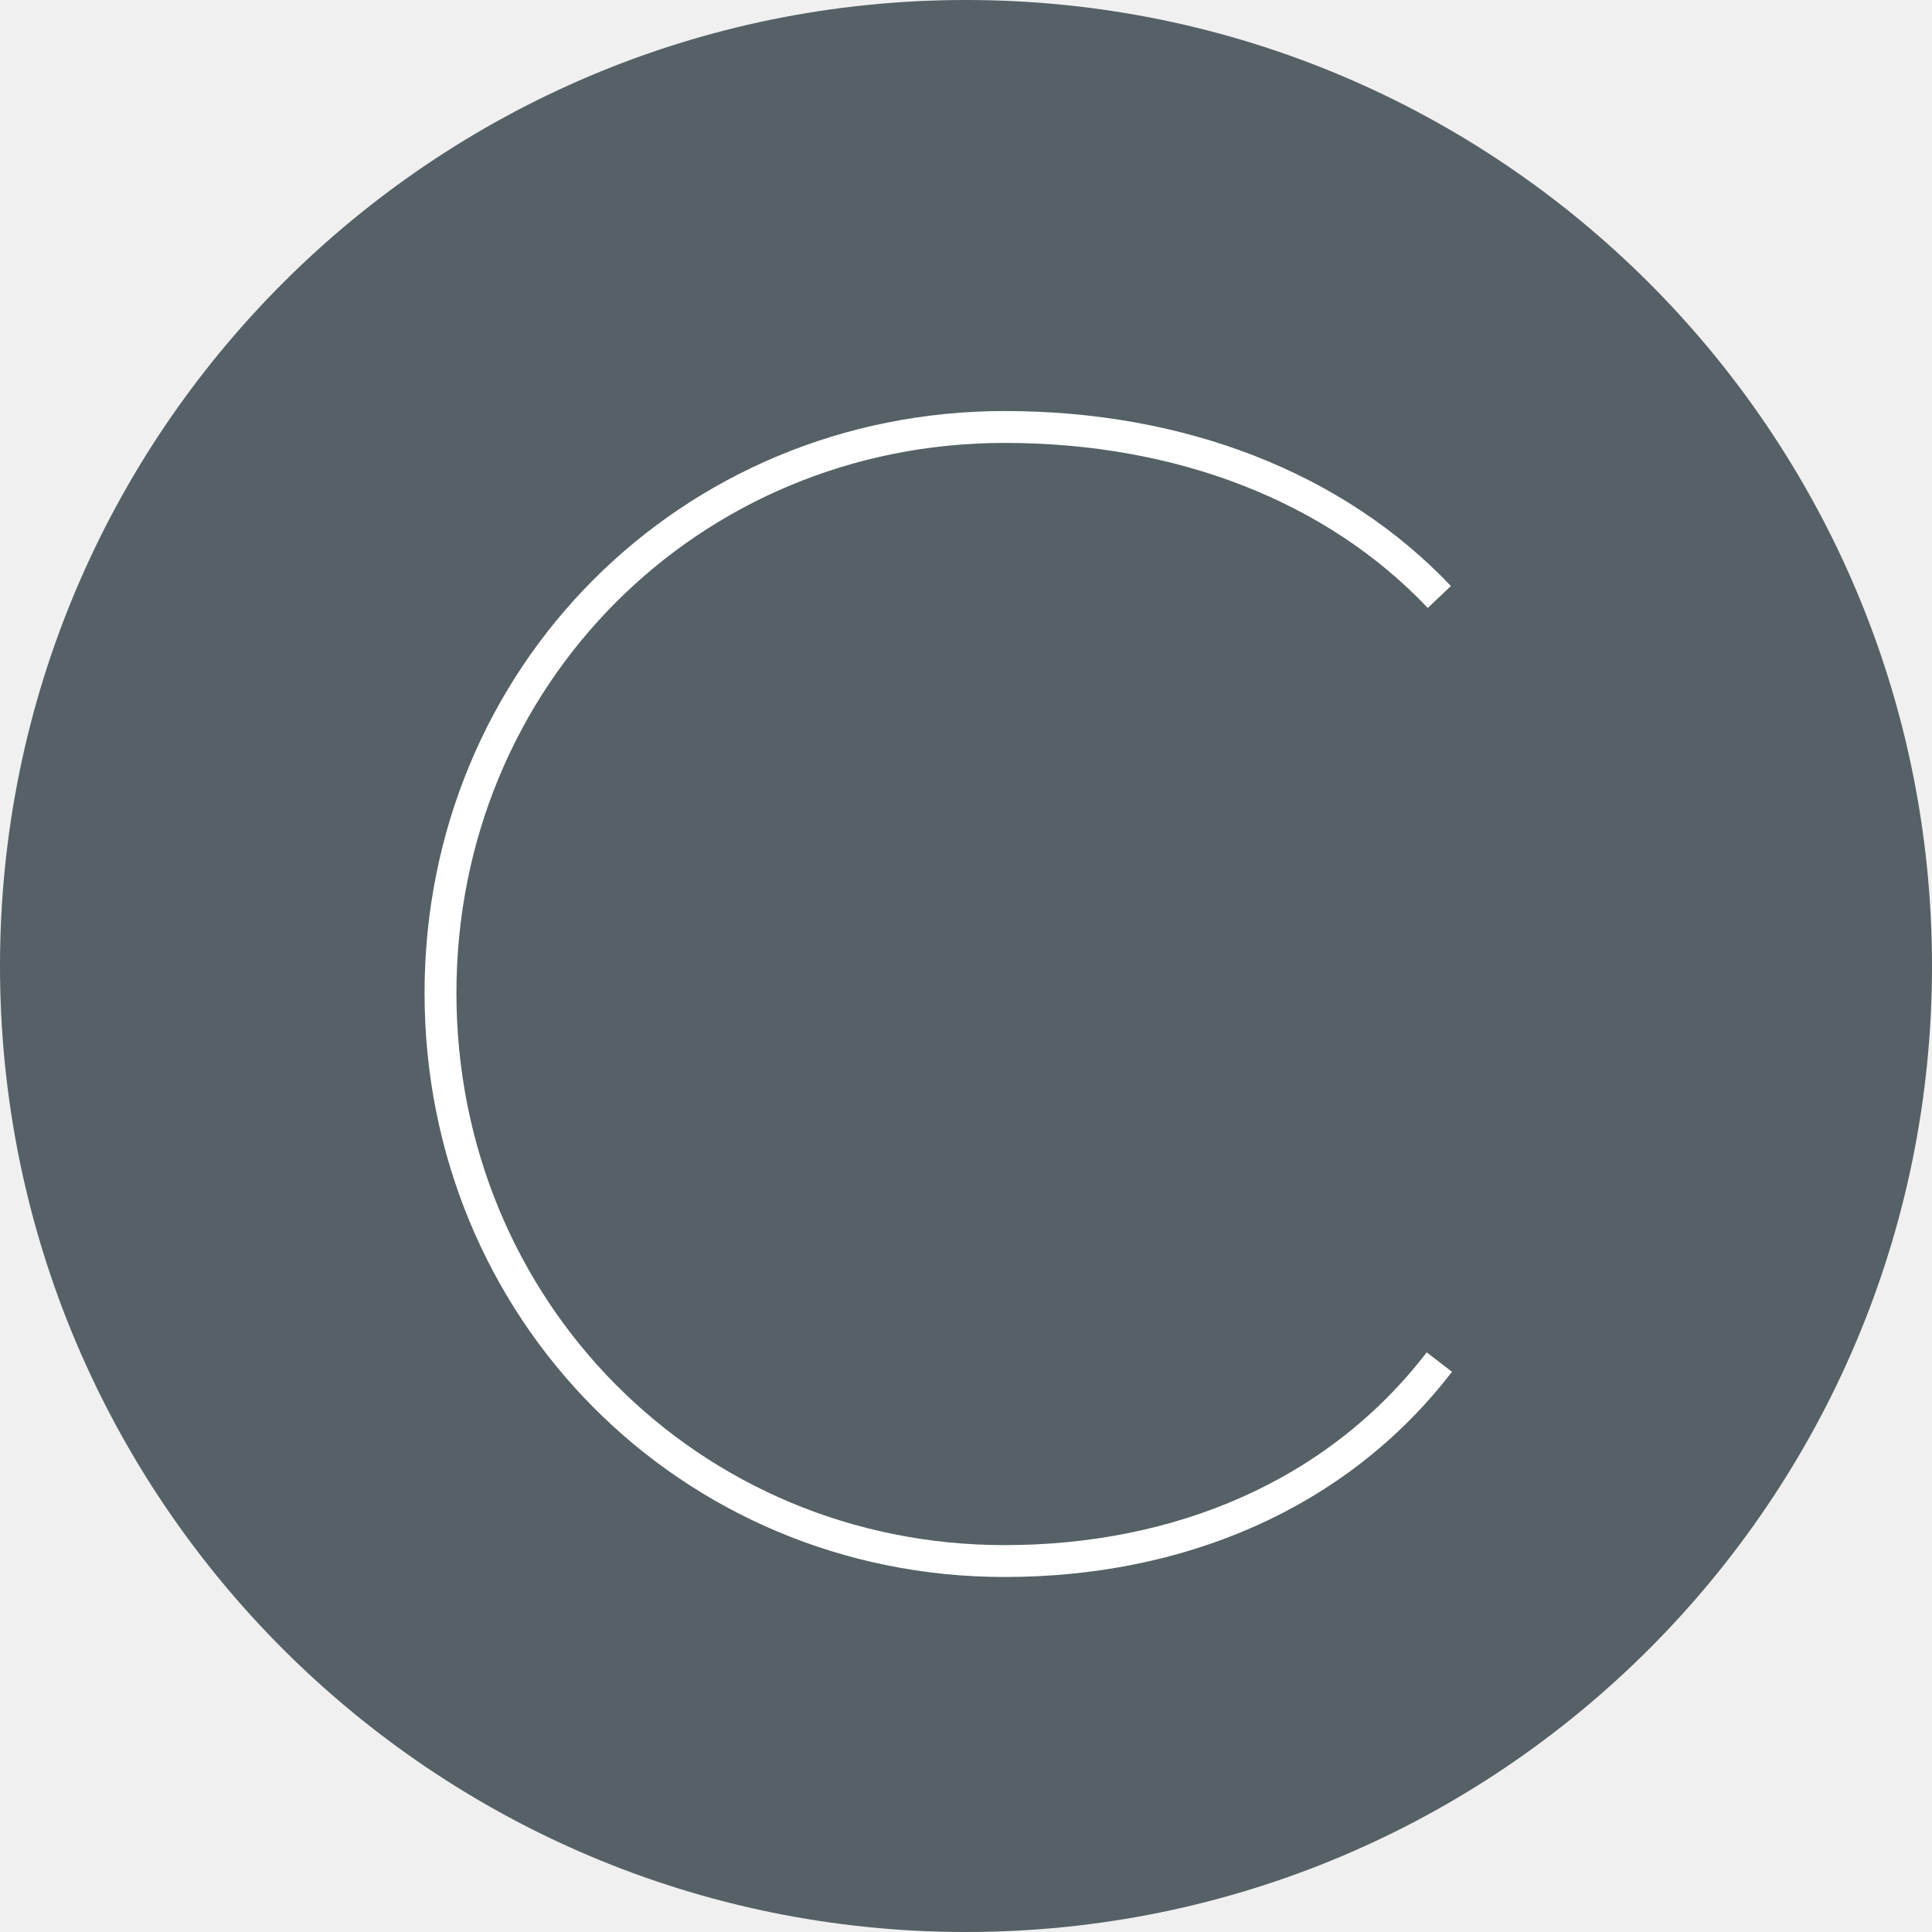
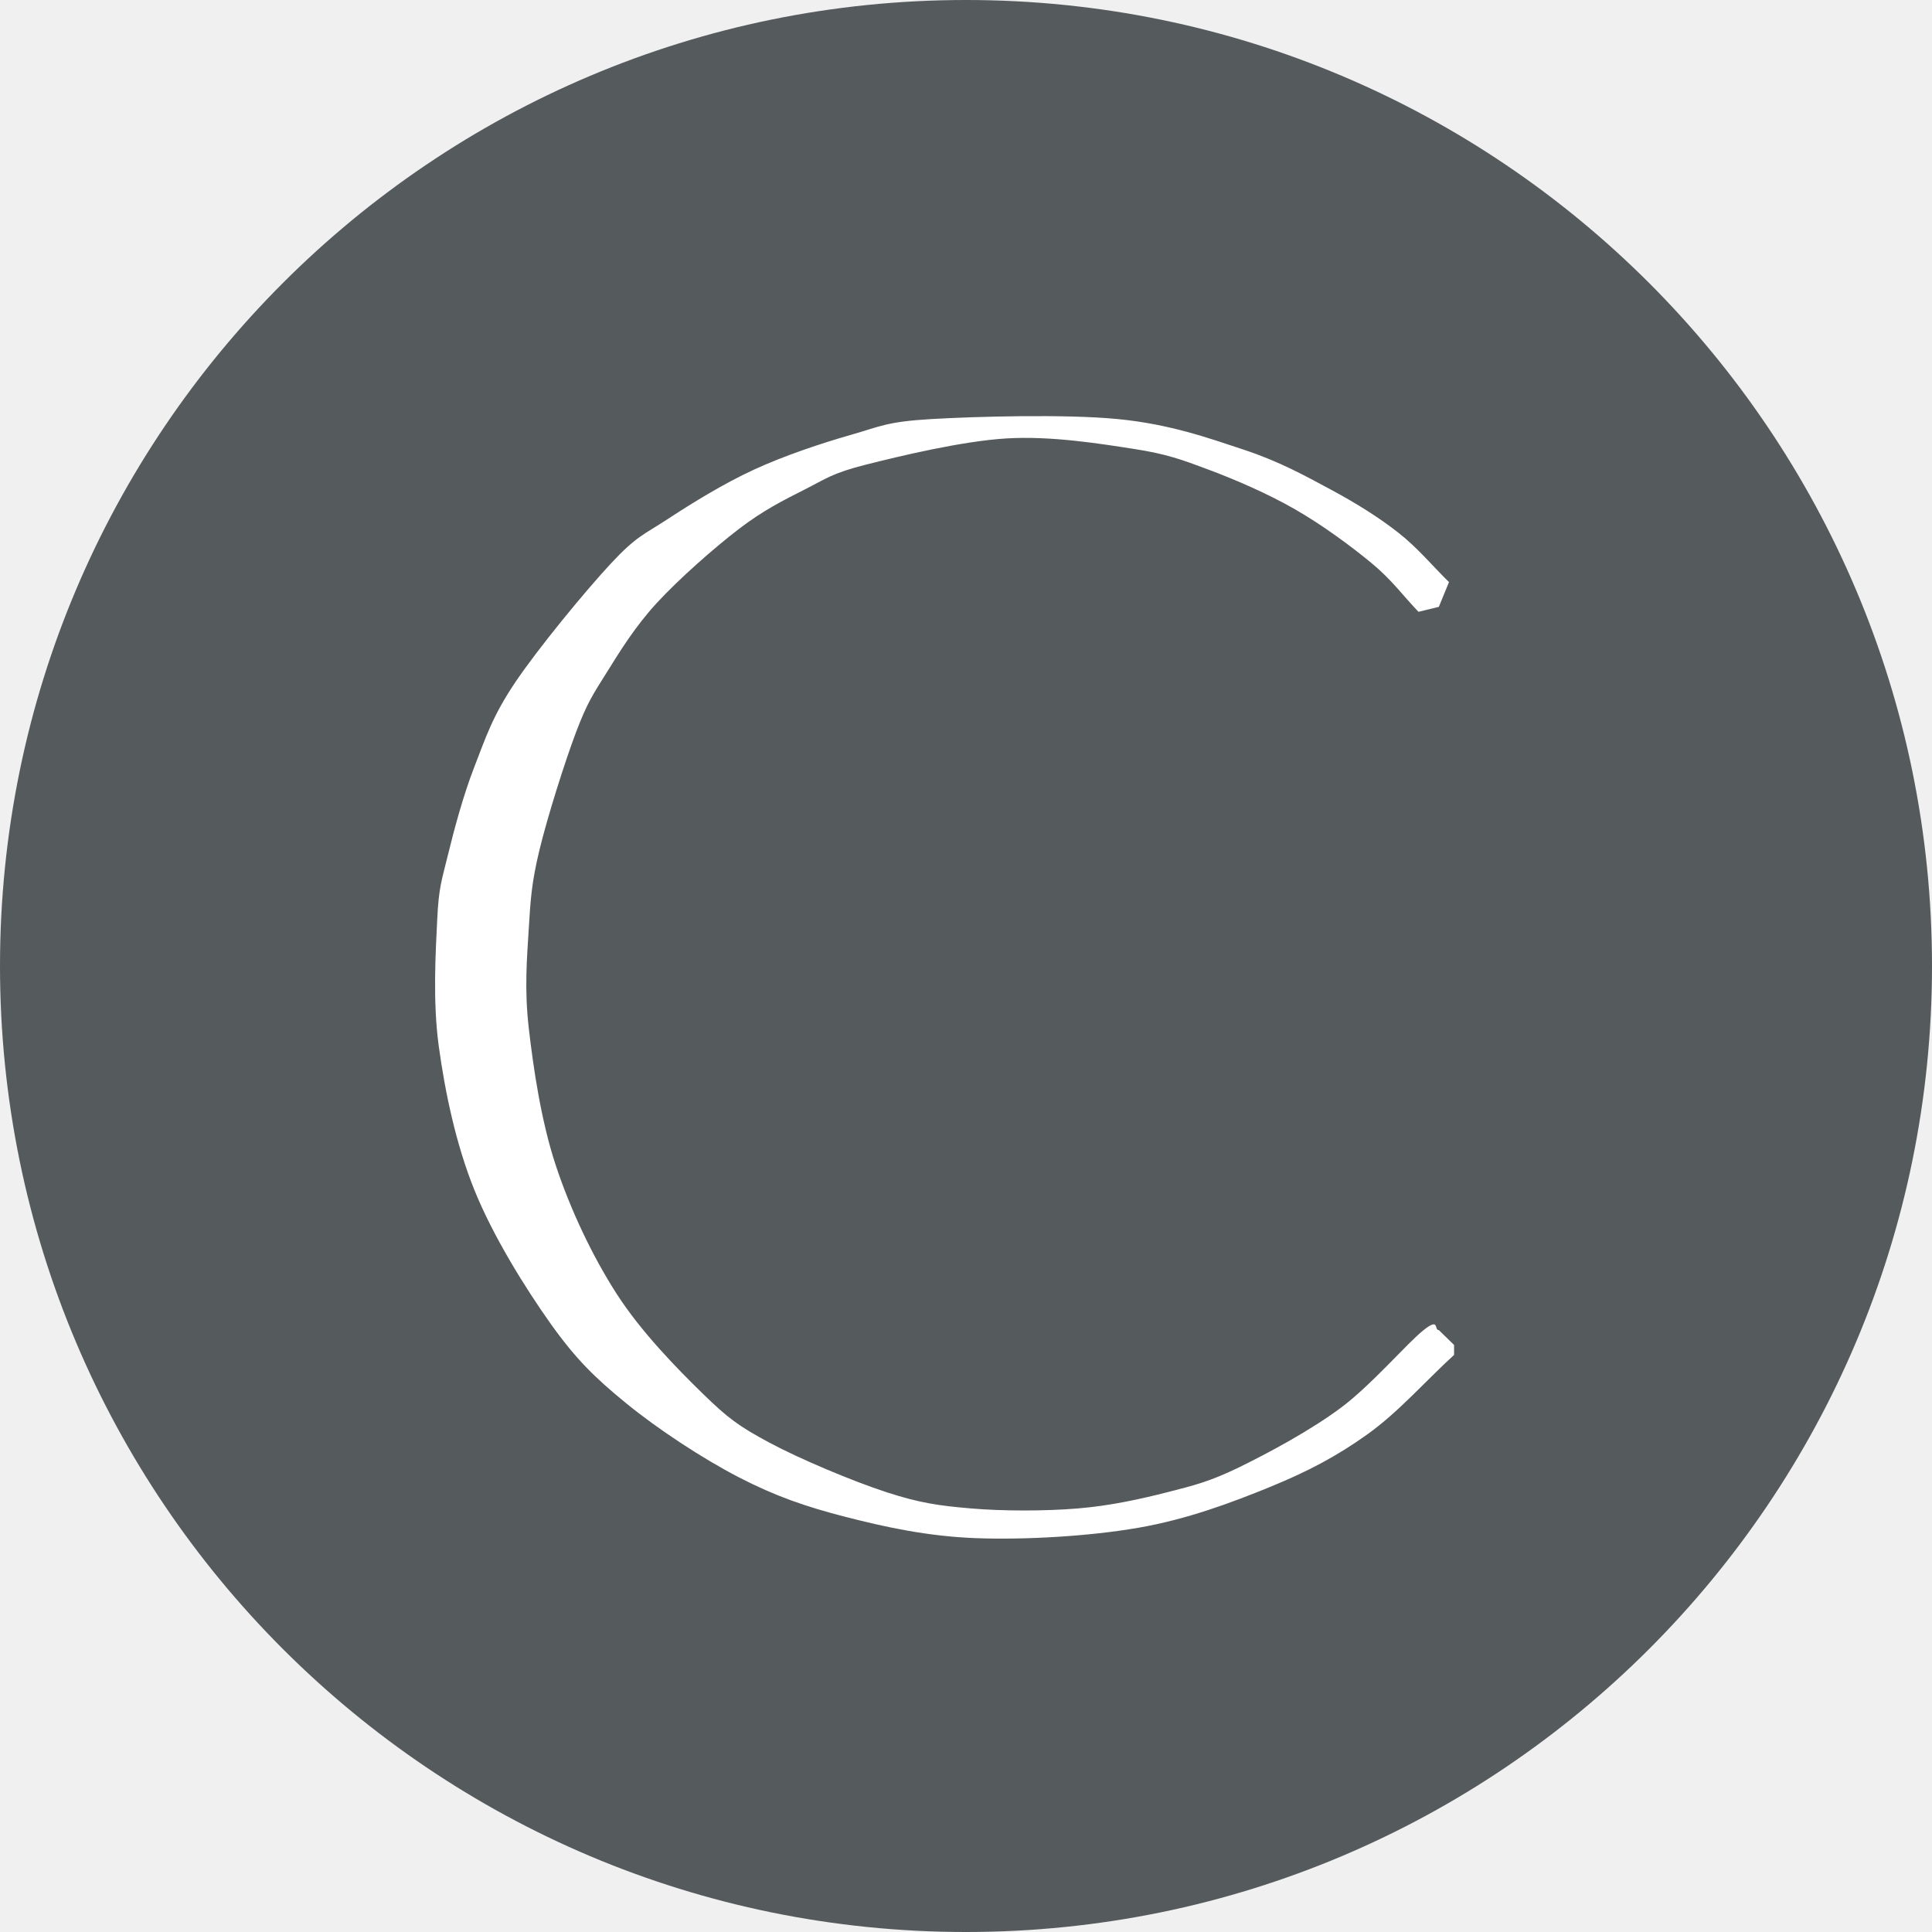
- <svg xmlns="http://www.w3.org/2000/svg" viewBox="0 0 100 100" role="img" aria-label="TIANA CYPRUS favicon">
-   <circle cx="50" cy="50" r="50" fill="#556166" />
-   <path d="M74.5 30.9 C69.1 25.2 61.1 22.1 52 22.1 C35.7 22.1 22.8 35 22.8 51.4 C22.8 67.8 35.7 80.8 52 80.8 C61 80.8 69.2 77.4 74.5 70.5" fill="none" stroke="#FFFFFF" stroke-width="1.65" stroke-linecap="butt" stroke-linejoin="round" />
+ <svg xmlns="http://www.w3.org/2000/svg" viewBox="0 0 100 100" role="img" aria-labelledby="title desc">
+   <circle cx="50" cy="50" r="50" fill="#555b5c" />
+   <path fill="#fff" d="M22.711 54.154 C22.390 51.816 22.553 49.214 22.632 47.564 C22.711 45.915 22.864 45.568 23.184 44.256 C23.504 42.944 23.974 41.179 24.553 39.692 C25.132 38.205 25.478 37.090 26.658 35.333 C27.838 33.577 30.316 30.564 31.632 29.154 C32.947 27.744 33.320 27.679 34.553 26.872 C35.785 26.064 37.447 25.034 39.026 24.308 C40.605 23.581 42.500 22.949 44.026 22.513 C45.553 22.077 45.877 21.829 48.184 21.692 C50.491 21.556 55.167 21.427 57.868 21.692 C60.570 21.957 62.561 22.675 64.395 23.282 C66.228 23.889 67.539 24.620 68.868 25.333 C70.197 26.047 71.346 26.765 72.368 27.564 C73.390 28.363 74.123 29.274 75.000 30.128 L74.474 31.410 L73.421 31.667 C72.614 30.829 72.066 30.038 71.000 29.154 C69.934 28.269 68.434 27.167 67.026 26.359 C65.618 25.551 63.947 24.829 62.553 24.308 C61.158 23.786 60.399 23.500 58.658 23.231 C56.917 22.962 54.412 22.556 52.105 22.692 C49.798 22.829 46.557 23.611 44.816 24.051 C43.075 24.491 42.754 24.778 41.658 25.333 C40.561 25.889 39.513 26.406 38.237 27.385 C36.961 28.363 35.140 29.966 34.000 31.205 C32.860 32.444 32.092 33.705 31.395 34.821 C30.697 35.936 30.395 36.368 29.816 37.897 C29.237 39.427 28.329 42.303 27.921 44.000 C27.513 45.697 27.461 46.543 27.368 48.077 C27.276 49.611 27.136 51.167 27.368 53.205 C27.601 55.244 28.004 58.013 28.763 60.308 C29.522 62.603 30.654 65.004 31.921 66.974 C33.189 68.944 35.053 70.846 36.368 72.128 C37.684 73.410 38.232 73.816 39.816 74.667 C41.399 75.517 44.127 76.662 45.868 77.231 C47.610 77.799 48.610 77.936 50.263 78.077 C51.917 78.218 54.092 78.218 55.789 78.077 C57.487 77.936 59.057 77.585 60.447 77.231 C61.838 76.876 62.640 76.675 64.132 75.949 C65.623 75.222 67.803 74.056 69.395 72.872 C70.987 71.688 72.838 69.517 73.684 68.846 C74.531 68.175 74.211 68.846 74.474 68.846 L75.263 69.615 L75.263 70.128 C73.772 71.496 72.382 73.090 70.789 74.231 C69.197 75.372 67.689 76.167 65.711 76.974 C63.732 77.782 61.452 78.637 58.921 79.077 C56.390 79.517 53.053 79.709 50.526 79.615 C48.000 79.521 45.811 79.038 43.763 78.513 C41.715 77.987 40.127 77.440 38.237 76.462 C36.346 75.483 34.044 73.966 32.421 72.641 C30.798 71.316 29.811 70.355 28.500 68.513 C27.189 66.671 25.518 63.983 24.553 61.590 C23.588 59.197 23.031 56.491 22.711 54.154 Z" />
</svg>
